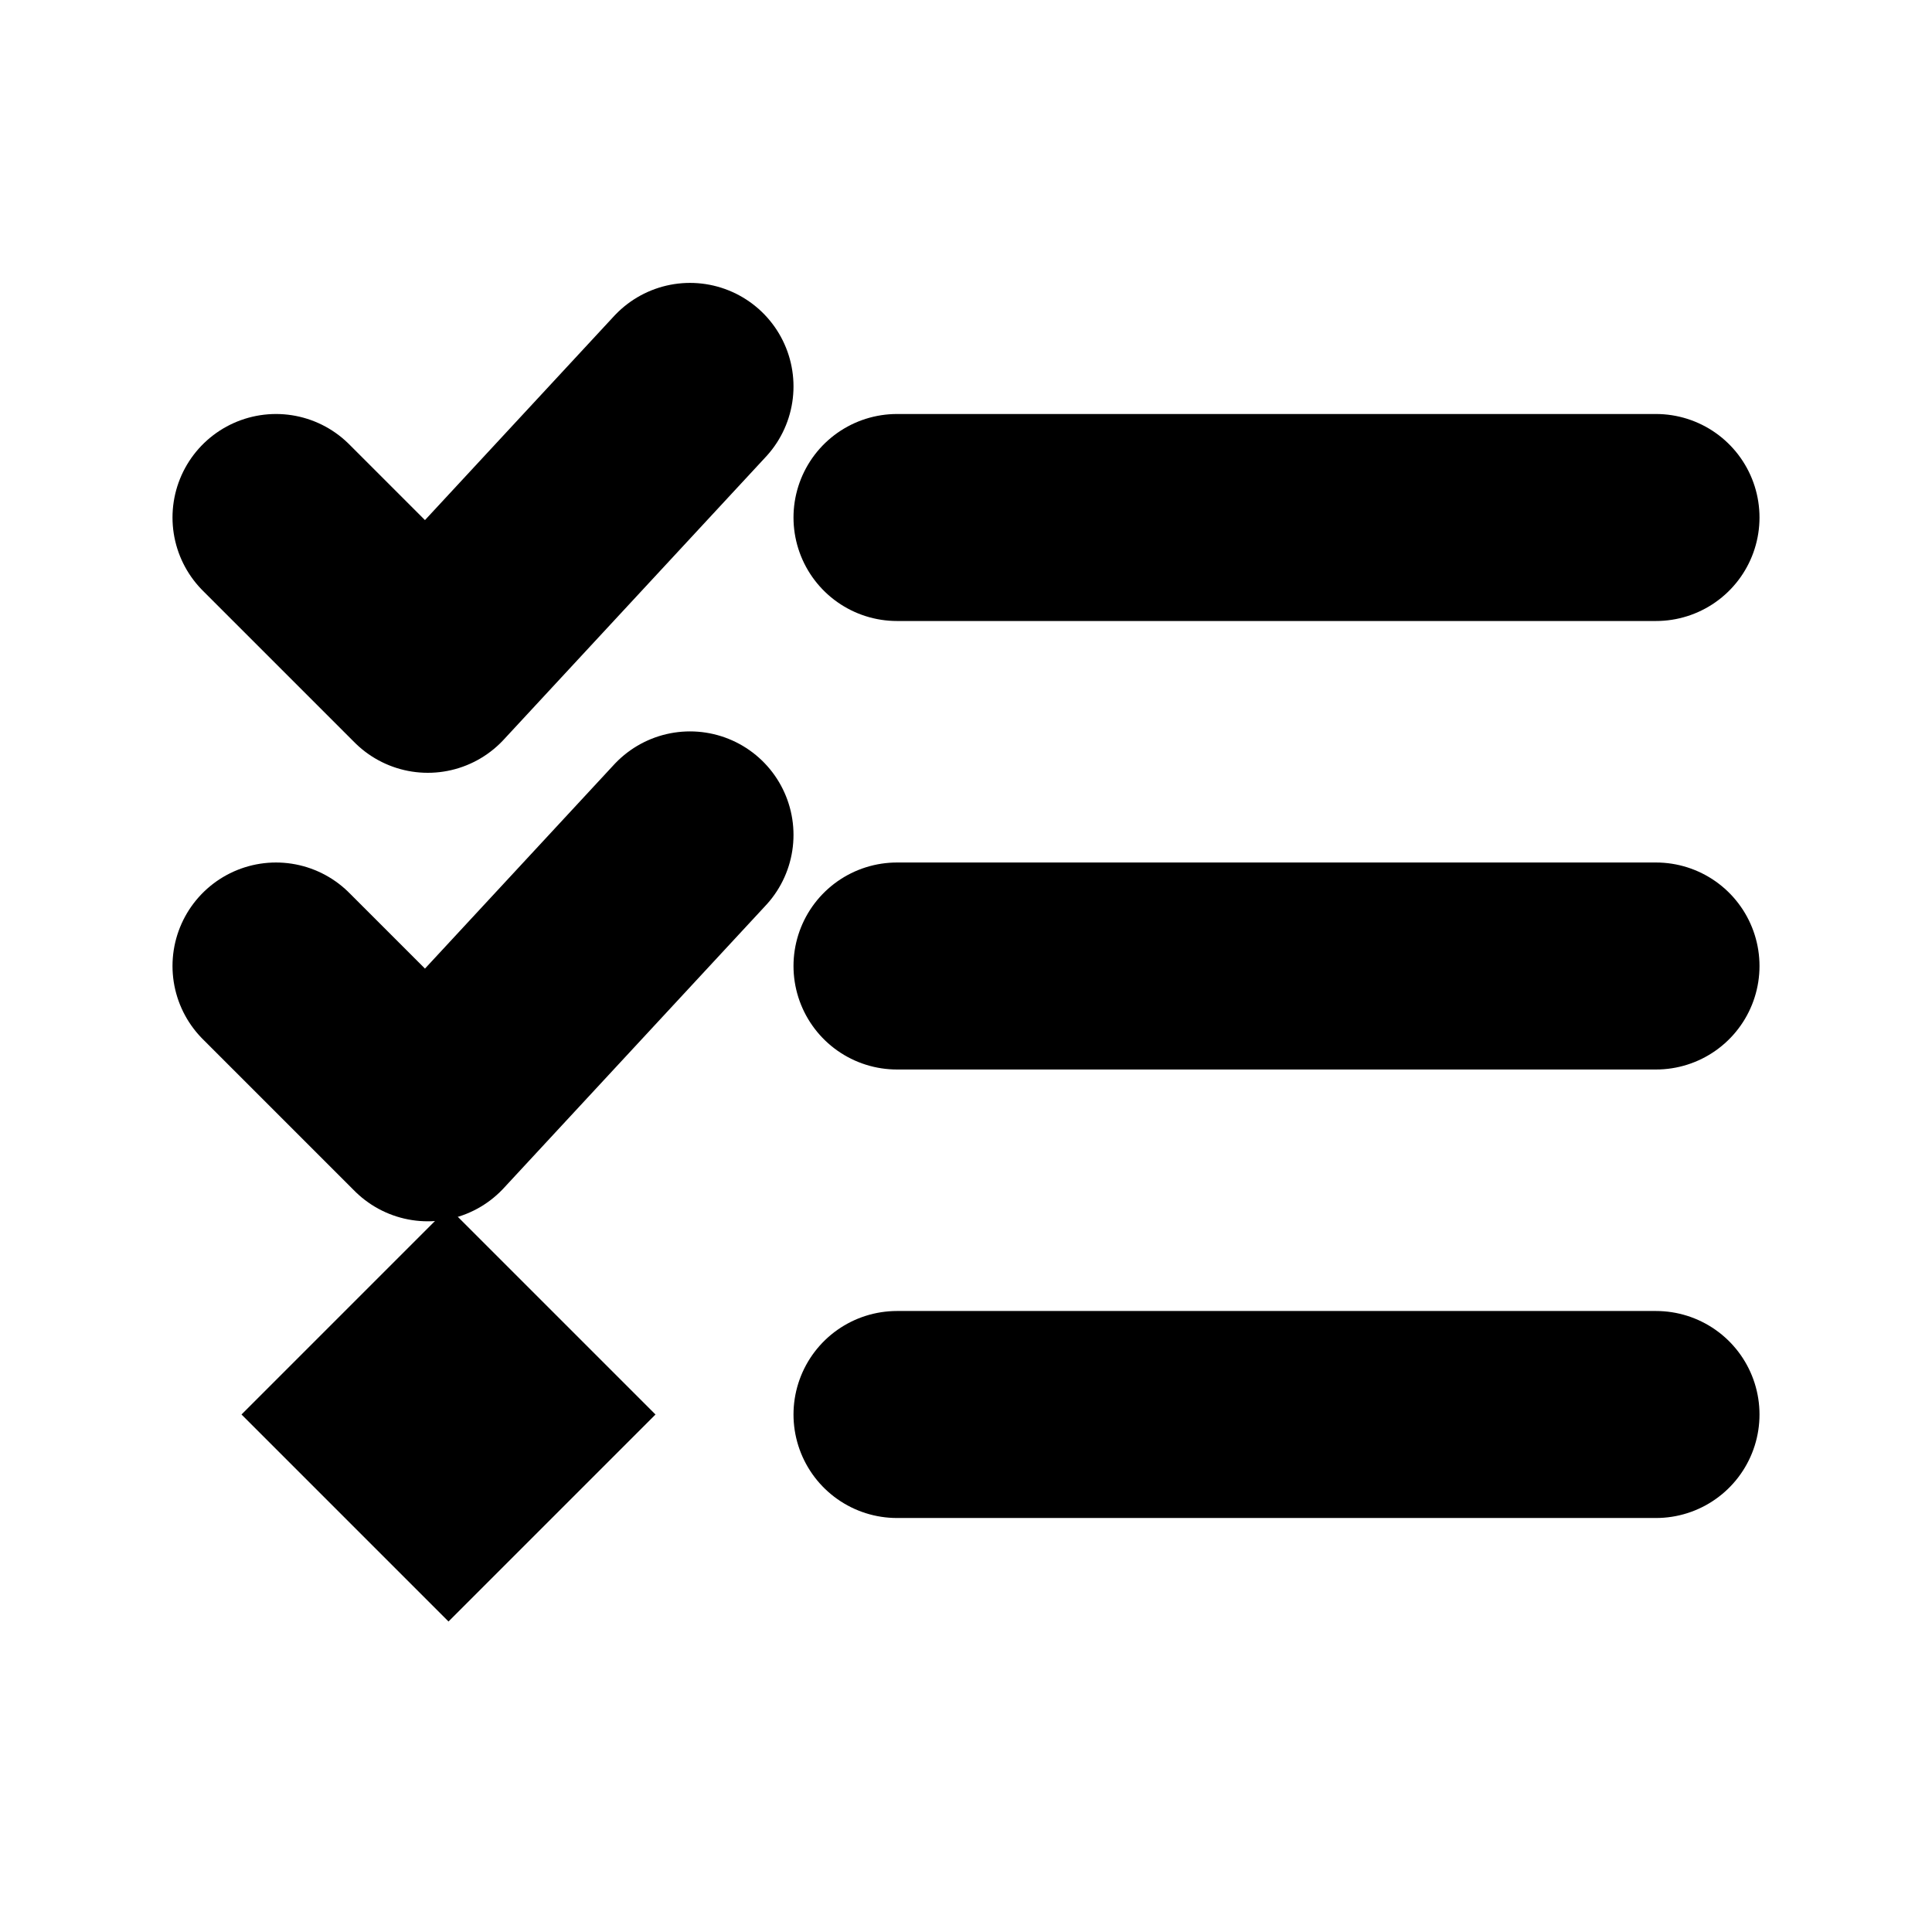
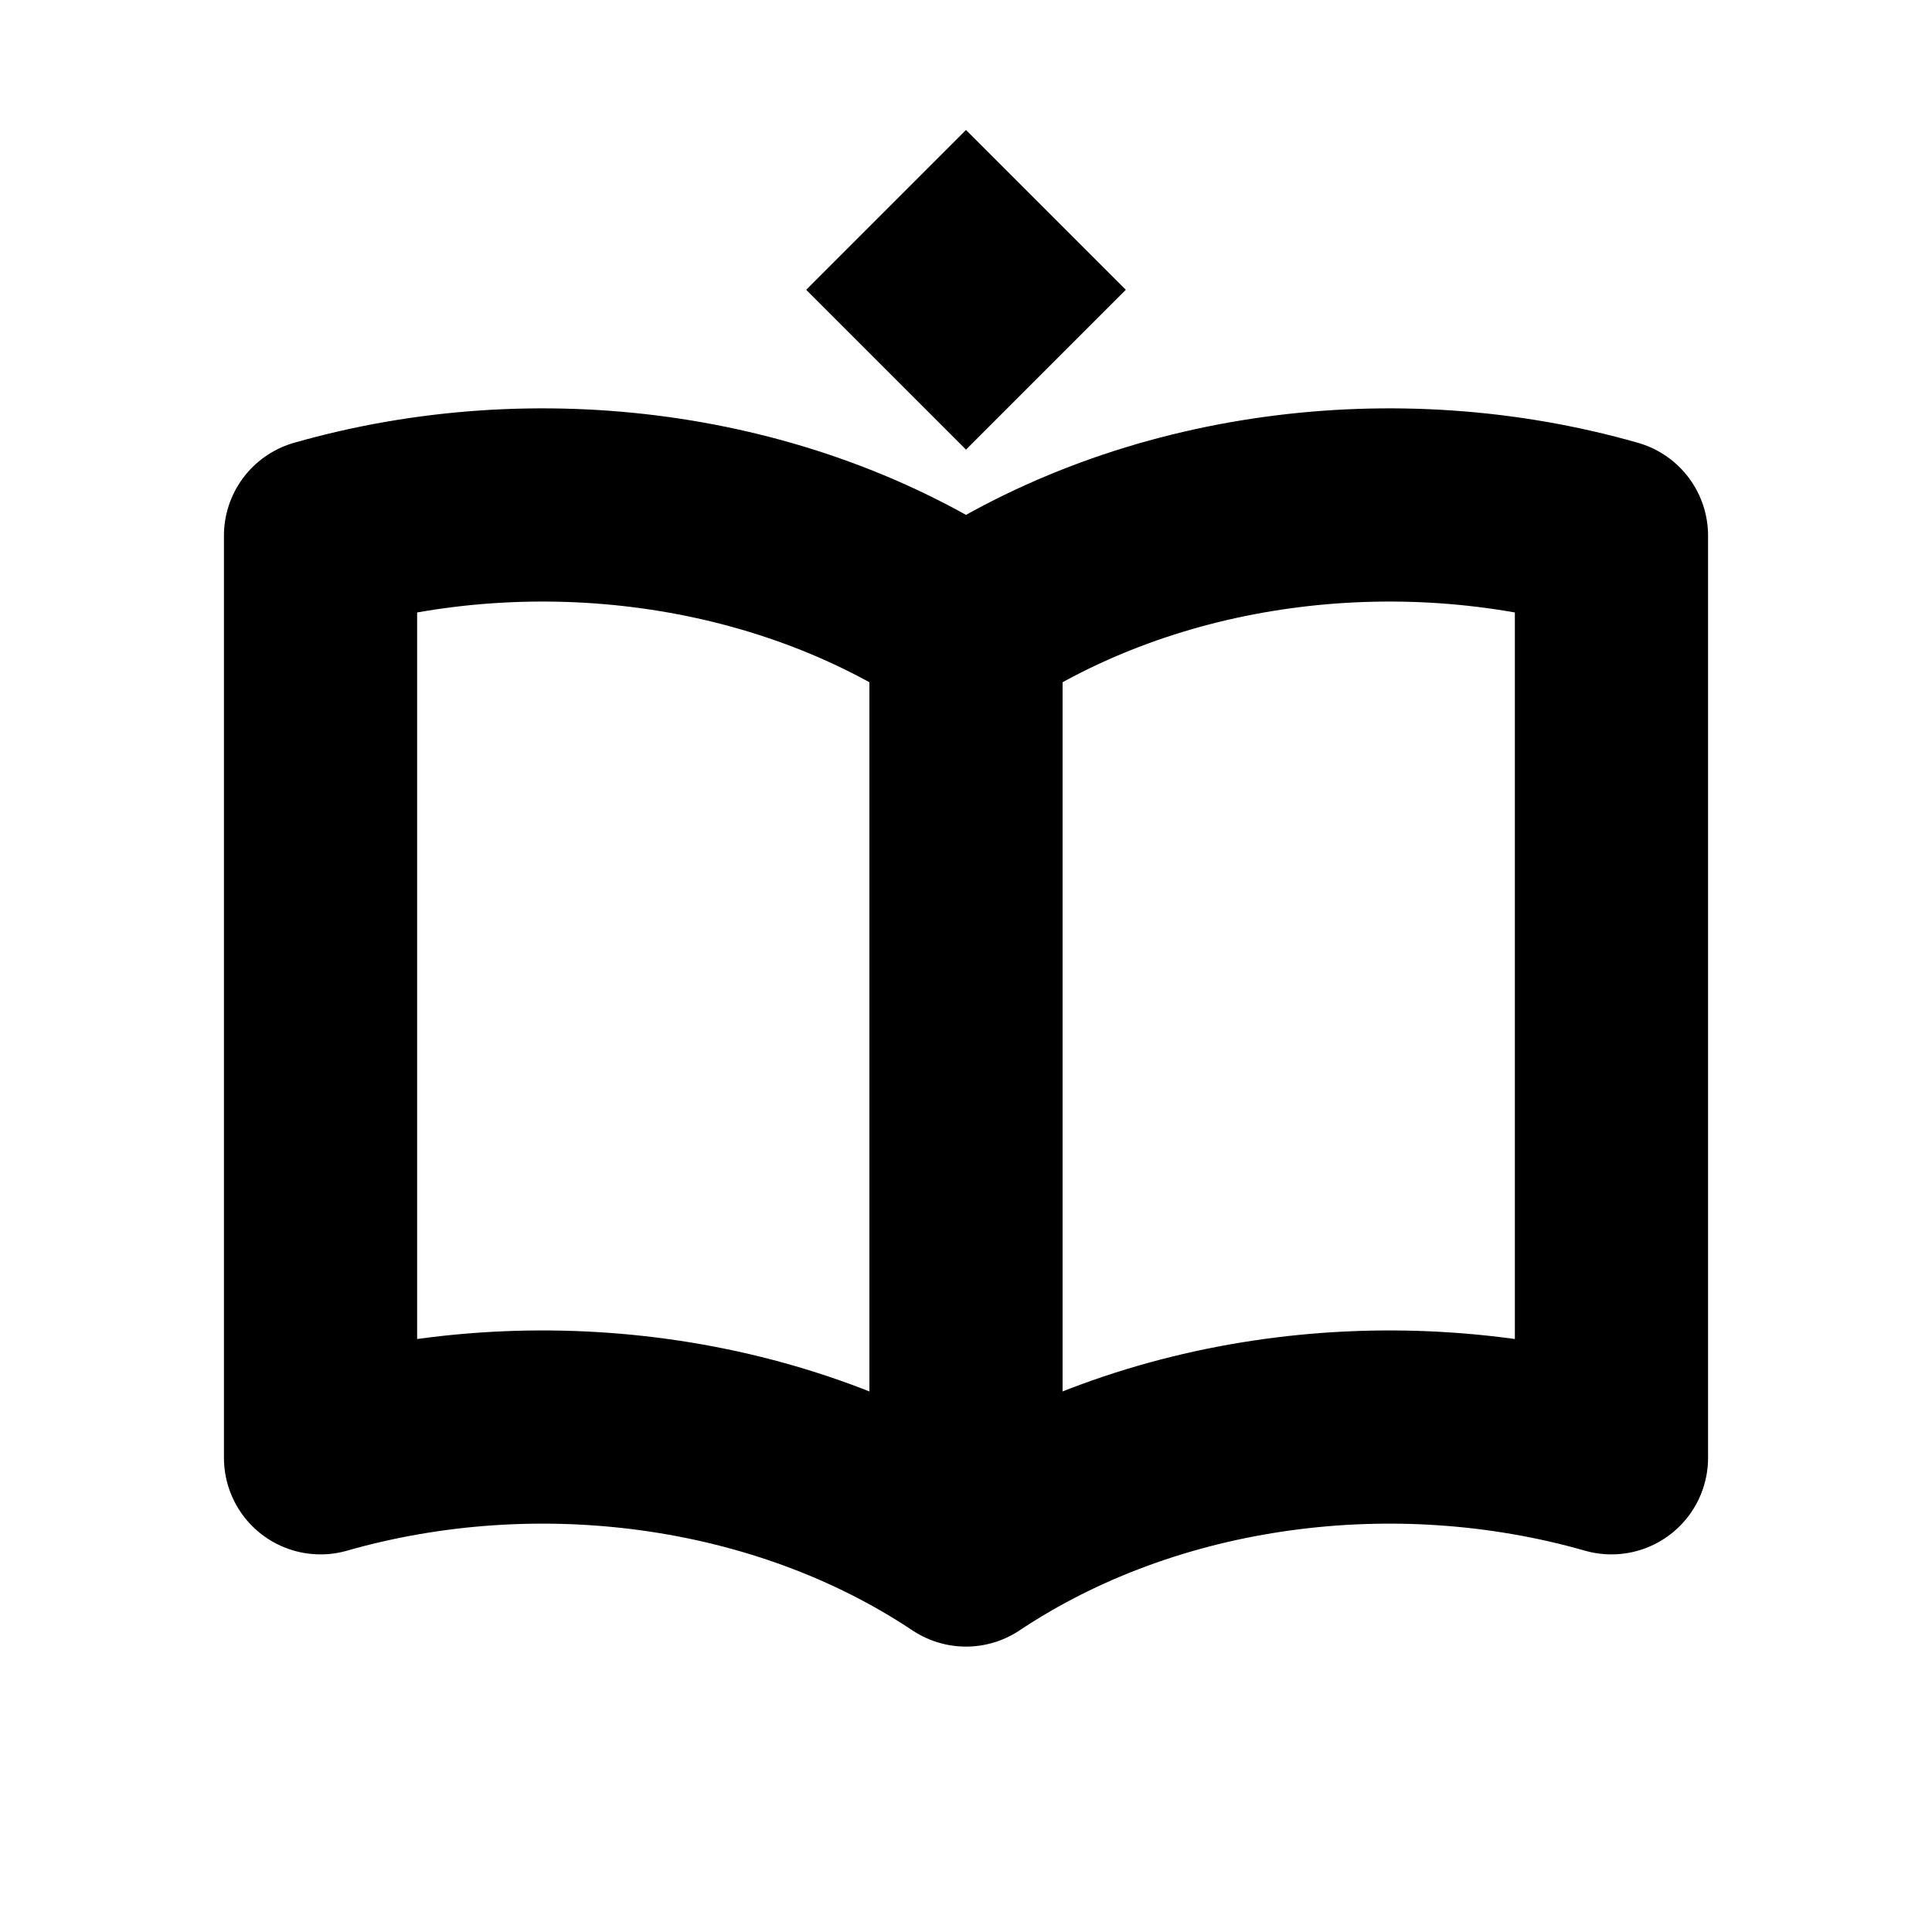
- <svg xmlns="http://www.w3.org/2000/svg" viewBox="2 2 28 28">
-   <path d="M6 9.5l2.2 2.2L12 7.6M6 16l2.2 2.2L12 14.1M15 9.5h11M15 16h11M15 22.5h11" fill="none" stroke="currentColor" stroke-width="3" stroke-linecap="round" stroke-linejoin="round" />
-   <path d="M8.5 19.5l3 3-3 3-3-3z" fill="currentColor" />
+ <svg xmlns="http://www.w3.org/2000/svg" viewBox="5 5 22 22">
+   <path d="M16 12.15C13.9 10.75 11.1 10.4 8.65 11.1v10.5c2.45-.7 5.25-.35 7.35 1.05 2.1-1.4 4.9-1.75 7.35-1.05V11.1C20.9 10.4 18.1 10.75 16 12.15zM16 12.15v10.5" fill="none" stroke="currentColor" stroke-width="2.2" stroke-linecap="round" stroke-linejoin="round" />
+   <path d="M16 6.48l1.82 1.82-1.82 1.82-1.82-1.82z" fill="currentColor" />
</svg>
